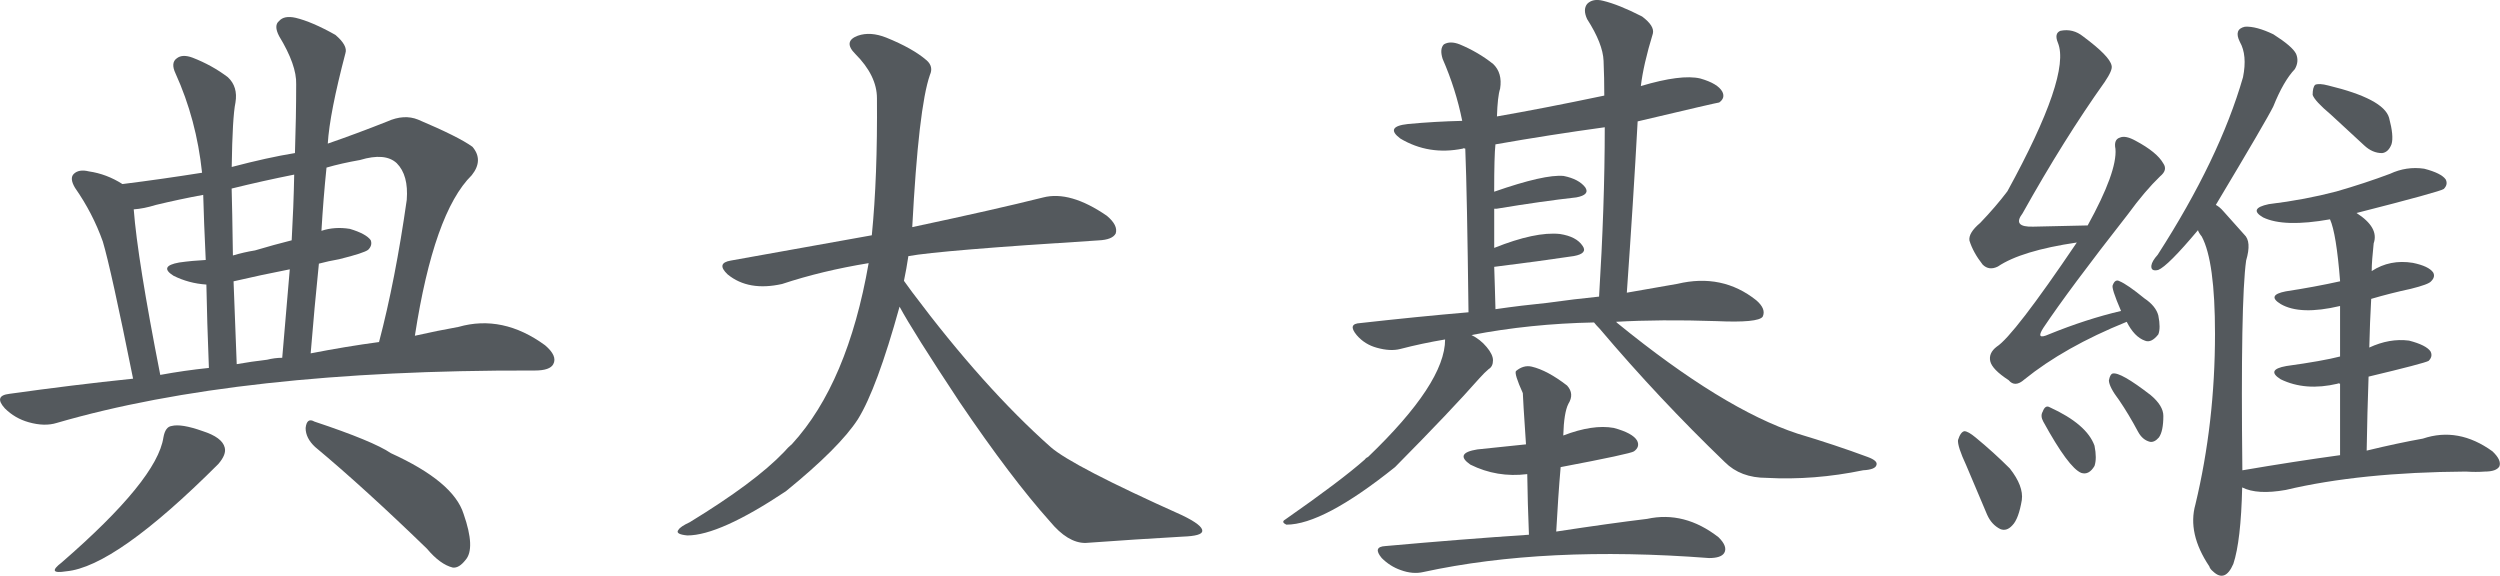
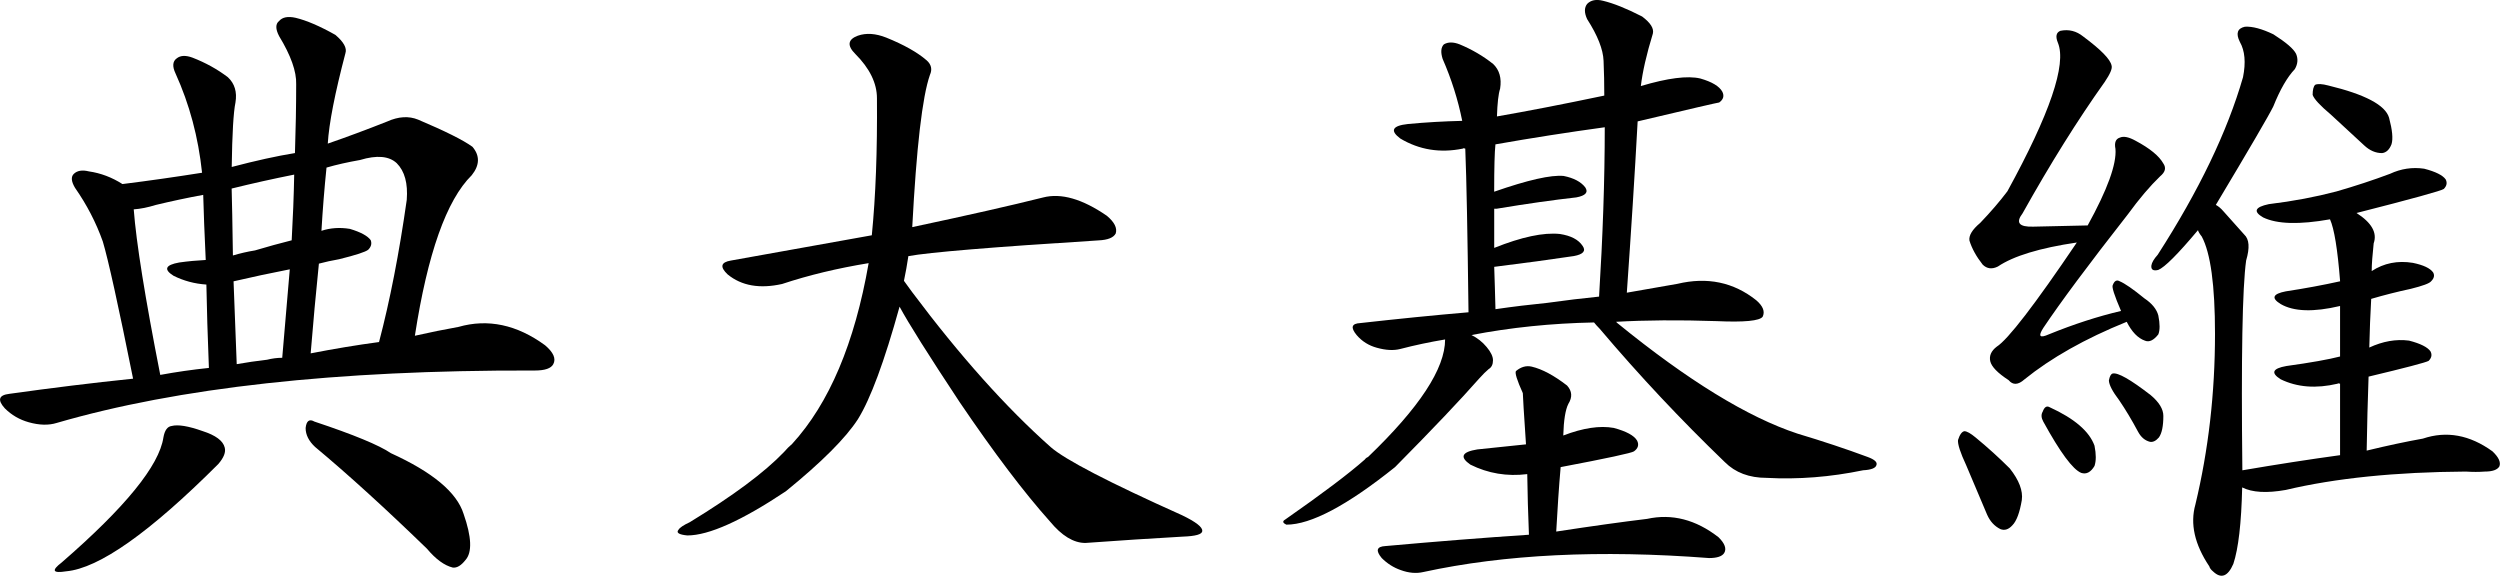
<svg xmlns="http://www.w3.org/2000/svg" version="1.1" id="svg3857" x="0px" y="0px" width="69.545px" height="16.014px" viewBox="0 0 69.545 16.014" enable-background="new 0 0 69.545 16.014" xml:space="preserve">
  <g id="text3484">
-     <path id="path3472" fill="#54595D" d="M3.702,10.534c-1.125,0.116-2.273,0.258-3.445,0.422c-0.293,0.035-0.334,0.17-0.123,0.403   c0.188,0.188,0.41,0.316,0.668,0.388c0.293,0.082,0.551,0.088,0.773,0.019c3.375-0.983,7.787-1.472,13.236-1.459h0.068   c0.281,0,0.451-0.06,0.512-0.176c0.082-0.152,0.006-0.328-0.229-0.527c-0.785-0.573-1.589-0.744-2.408-0.51   c-0.387,0.069-0.791,0.151-1.213,0.246c0.353-2.285,0.879-3.773,1.582-4.466c0.224-0.28,0.229-0.545,0.019-0.791   c-0.259-0.188-0.763-0.438-1.513-0.756c-0.258-0.104-0.545-0.088-0.86,0.054c-0.563,0.223-1.113,0.428-1.651,0.614   c0.034-0.563,0.198-1.399,0.491-2.515c0.047-0.141-0.047-0.312-0.28-0.51C8.894,0.725,8.524,0.567,8.222,0.495   C8.01,0.448,7.858,0.477,7.765,0.583c-0.104,0.082-0.104,0.224,0,0.423C8.092,1.544,8.25,1.99,8.239,2.342   c0,0.608-0.012,1.248-0.034,1.916C7.7,4.34,7.114,4.469,6.446,4.645c0.013-0.926,0.048-1.522,0.104-1.793   C6.599,2.559,6.528,2.325,6.34,2.149C6.047,1.926,5.719,1.745,5.356,1.604C5.168,1.534,5.022,1.54,4.918,1.622   C4.801,1.704,4.789,1.846,4.883,2.044c0.388,0.854,0.634,1.774,0.738,2.761C4.883,4.922,4.144,5.028,3.406,5.12   C3.113,4.933,2.802,4.815,2.474,4.768c-0.188-0.047-0.328-0.022-0.422,0.07C1.97,4.919,1.982,5.049,2.087,5.225   c0.328,0.47,0.586,0.967,0.773,1.494C3.011,7.224,3.292,8.494,3.702,10.534 M8.642,9.83c0.07-0.854,0.146-1.688,0.229-2.496   c0.176-0.047,0.362-0.088,0.563-0.123c0.469-0.116,0.736-0.204,0.809-0.264c0.082-0.082,0.105-0.17,0.07-0.265   c-0.082-0.117-0.275-0.224-0.58-0.315C9.452,6.321,9.188,6.339,8.942,6.421c0.035-0.599,0.082-1.185,0.141-1.759   c0.281-0.082,0.592-0.151,0.932-0.211c0.469-0.142,0.809-0.11,1.021,0.088c0.223,0.224,0.314,0.563,0.279,1.021   c-0.211,1.488-0.469,2.808-0.771,3.955C9.931,9.597,9.298,9.702,8.642,9.83 M7.429,10.007c-0.293,0.034-0.574,0.075-0.844,0.123   C6.55,9.285,6.521,8.519,6.497,7.826c0.504-0.117,1.025-0.229,1.564-0.334L7.851,9.953C7.71,9.953,7.569,9.972,7.429,10.007    M4.458,10.429C4.036,8.283,3.79,6.748,3.72,5.824c0.188-0.013,0.393-0.054,0.615-0.123c0.434-0.104,0.873-0.199,1.318-0.28   c0.012,0.469,0.035,1.071,0.07,1.811c-0.246,0.013-0.492,0.035-0.738,0.07C4.599,7.371,4.546,7.494,4.827,7.671   c0.281,0.141,0.586,0.223,0.914,0.245c0.012,0.668,0.035,1.44,0.07,2.319C5.354,10.282,4.903,10.347,4.458,10.429 M8.114,6.685   C7.786,6.767,7.446,6.861,7.093,6.966C6.882,7,6.677,7.048,6.479,7.107c-0.014-0.879-0.023-1.5-0.035-1.862   c0.574-0.142,1.154-0.271,1.74-0.388C8.173,5.453,8.149,6.064,8.114,6.685 M4.546,12.168c-0.117,0.785-1.061,1.945-2.83,3.479   c-0.293,0.224-0.252,0.306,0.123,0.246c0.914-0.082,2.326-1.078,4.236-2.987c0.152-0.177,0.211-0.328,0.176-0.457   c-0.047-0.188-0.252-0.341-0.615-0.457c-0.398-0.142-0.686-0.188-0.861-0.142C4.657,11.865,4.581,11.97,4.546,12.168 M8.765,12.433   c0.926,0.772,1.963,1.717,3.111,2.83c0.246,0.293,0.486,0.469,0.721,0.526c0.117,0.013,0.234-0.06,0.352-0.211   c0.189-0.211,0.172-0.64-0.053-1.283c-0.188-0.598-0.859-1.159-2.021-1.688c-0.328-0.223-1.037-0.516-2.127-0.879   c-0.142-0.082-0.224-0.022-0.246,0.177C8.501,12.093,8.589,12.269,8.765,12.433" />
-     <path id="path3474" fill="#54595D" d="M25.024,8.531c0.246,0.457,0.803,1.342,1.67,2.653c0.961,1.418,1.799,2.524,2.514,3.322   c0.328,0.397,0.656,0.598,0.984,0.598c0.961-0.069,1.863-0.129,2.707-0.176c0.361-0.013,0.545-0.063,0.545-0.158   c0.012-0.104-0.176-0.252-0.563-0.438c-2.039-0.914-3.258-1.547-3.655-1.897c-1.229-1.09-2.515-2.524-3.851-4.308l-0.229-0.315   c0.047-0.223,0.088-0.451,0.123-0.687c0.563-0.104,2.326-0.252,5.291-0.438c0.258-0.012,0.416-0.076,0.477-0.192   c0.047-0.151-0.035-0.315-0.246-0.492c-0.682-0.469-1.271-0.639-1.773-0.51c-0.893,0.224-2.104,0.498-3.641,0.825   c0.117-2.215,0.279-3.627,0.492-4.235c0.068-0.151,0.041-0.287-0.09-0.403c-0.258-0.224-0.633-0.435-1.125-0.634   c-0.293-0.116-0.557-0.135-0.791-0.053c-0.279,0.104-0.305,0.274-0.068,0.51c0.396,0.397,0.6,0.81,0.6,1.229   c0.012,1.453-0.035,2.726-0.143,3.813l-3.92,0.703c-0.281,0.047-0.313,0.177-0.088,0.388c0.387,0.315,0.891,0.403,1.512,0.264   c0.738-0.245,1.541-0.438,2.408-0.58c-0.389,2.229-1.098,3.902-2.127,5.027c-0.082,0.069-0.158,0.146-0.229,0.229   c-0.539,0.563-1.412,1.213-2.619,1.95c-0.176,0.082-0.281,0.152-0.315,0.212c-0.07,0.081,0.012,0.135,0.246,0.157   c0.598,0,1.512-0.41,2.741-1.229c0.996-0.81,1.664-1.478,2.004-2.004C24.216,11.097,24.603,10.054,25.024,8.531" />
-     <path id="path3476" fill="#54595D" d="M44.343,8.97c0.035,0.047,0.088,0.104,0.158,0.176c1.102,1.302,2.262,2.537,3.48,3.709   c0.293,0.293,0.68,0.438,1.16,0.438c0.879,0.048,1.773-0.022,2.688-0.211c0.223-0.012,0.346-0.06,0.369-0.142   c0.033-0.082-0.049-0.157-0.246-0.229c-0.6-0.223-1.248-0.438-1.951-0.649c-1.383-0.457-3.053-1.481-5.01-3.075l-0.035-0.035   c0.818-0.047,1.752-0.054,2.795-0.019c0.771,0.035,1.201-0.007,1.283-0.123c0.068-0.142,0.012-0.293-0.178-0.457   c-0.633-0.504-1.363-0.655-2.195-0.457l-1.406,0.246c0.117-1.664,0.219-3.252,0.301-4.765c1.486-0.353,2.242-0.526,2.268-0.526   c0.117-0.082,0.146-0.183,0.088-0.299c-0.082-0.152-0.287-0.275-0.615-0.369c-0.352-0.082-0.902-0.013-1.652,0.211   c0.047-0.397,0.158-0.885,0.334-1.459c0.035-0.142-0.063-0.299-0.299-0.476c-0.434-0.223-0.797-0.368-1.09-0.438   c-0.188-0.047-0.334-0.019-0.439,0.088c-0.082,0.105-0.082,0.246,0,0.423c0.293,0.457,0.445,0.844,0.457,1.159   c0.014,0.316,0.02,0.64,0.02,0.968c-1.172,0.246-2.168,0.438-2.986,0.58c0.012-0.363,0.039-0.621,0.088-0.772   c0.047-0.293-0.02-0.521-0.193-0.687c-0.281-0.224-0.592-0.404-0.932-0.546c-0.178-0.069-0.322-0.069-0.439,0   c-0.082,0.082-0.094,0.218-0.035,0.404c0.246,0.563,0.428,1.137,0.545,1.724c-0.504,0.012-1.008,0.04-1.512,0.088   c-0.434,0.047-0.504,0.183-0.211,0.403c0.527,0.315,1.107,0.41,1.74,0.281c0.012-0.013,0.035-0.013,0.068,0   c0.035,0.854,0.063,2.373,0.09,4.553c-0.963,0.082-1.965,0.183-3.008,0.3c-0.246,0.012-0.279,0.122-0.104,0.334   c0.15,0.176,0.34,0.293,0.563,0.353c0.246,0.069,0.463,0.082,0.65,0.034c0.398-0.104,0.813-0.192,1.248-0.265   c0,0.81-0.715,1.898-2.146,3.271c-0.033,0.012-0.063,0.034-0.088,0.069c-0.436,0.387-1.172,0.942-2.215,1.67   c-0.082,0.047-0.07,0.095,0.035,0.142c0.68,0,1.688-0.533,3.021-1.601c1.055-1.065,1.834-1.888,2.338-2.461   c0.105-0.117,0.193-0.205,0.266-0.265c0.08-0.047,0.121-0.129,0.121-0.246c0-0.104-0.059-0.229-0.176-0.368   c-0.117-0.141-0.258-0.253-0.422-0.334C42.022,9.11,43.159,8.993,44.343,8.97 M43.042,8.425c-0.469,0.047-0.949,0.104-1.441,0.176   c-0.012-0.422-0.021-0.813-0.035-1.178c0.846-0.105,1.582-0.205,2.215-0.3c0.26-0.047,0.342-0.142,0.246-0.28   c-0.115-0.177-0.328-0.287-0.633-0.334c-0.457-0.048-1.064,0.082-1.828,0.387v-1.09h0.07c0.855-0.142,1.594-0.246,2.215-0.315   c0.258-0.048,0.34-0.142,0.246-0.281c-0.117-0.151-0.316-0.258-0.598-0.315c-0.352-0.035-0.996,0.111-1.934,0.438   c0-0.668,0.012-1.106,0.035-1.317c0.996-0.176,2.01-0.334,3.041-0.476c0,1.478-0.055,3.047-0.158,4.711   C44.026,8.296,43.546,8.355,43.042,8.425 M42.532,14.875c-1.242,0.082-2.572,0.188-3.99,0.315   c-0.246,0.013-0.281,0.123-0.105,0.334c0.152,0.152,0.328,0.265,0.527,0.334c0.223,0.082,0.434,0.101,0.633,0.054   c2.262-0.491,4.91-0.621,7.945-0.388c0.223,0,0.363-0.047,0.422-0.141c0.07-0.117,0.018-0.265-0.158-0.438   c-0.633-0.492-1.295-0.662-1.986-0.511c-0.68,0.082-1.521,0.199-2.529,0.353c0.035-0.633,0.074-1.229,0.123-1.793   c1.301-0.246,1.979-0.394,2.039-0.438c0.115-0.082,0.146-0.183,0.088-0.299c-0.082-0.142-0.301-0.259-0.648-0.353   c-0.389-0.07-0.855,0-1.406,0.211c0.012-0.423,0.059-0.716,0.141-0.879c0.117-0.188,0.105-0.356-0.035-0.511   c-0.363-0.28-0.691-0.457-0.984-0.526c-0.15-0.035-0.299,0.006-0.438,0.123c-0.035,0.047,0.027,0.252,0.191,0.614   c0,0.07,0.029,0.545,0.088,1.425l-1.354,0.141c-0.434,0.07-0.498,0.212-0.193,0.423c0.492,0.245,1.021,0.334,1.582,0.264   C42.491,13.728,42.509,14.289,42.532,14.875" />
-     <path id="path3478" fill="#54595D" d="M59.161,8.952c0.141,0.28,0.311,0.457,0.51,0.526c0.117,0.047,0.24-0.012,0.369-0.176   c0.047-0.117,0.047-0.293,0-0.527c-0.047-0.176-0.176-0.334-0.387-0.475c-0.316-0.259-0.545-0.416-0.688-0.476   c-0.082-0.047-0.146-0.013-0.191,0.104c-0.035,0.047,0.041,0.287,0.229,0.722c-0.645,0.151-1.313,0.368-2.004,0.649   c-0.258,0.116-0.311,0.06-0.158-0.177c0.469-0.702,1.254-1.758,2.355-3.164c0.316-0.434,0.615-0.784,0.896-1.055   c0.142-0.117,0.171-0.233,0.089-0.353c-0.117-0.211-0.375-0.422-0.772-0.634c-0.188-0.104-0.334-0.135-0.439-0.088   c-0.116,0.035-0.157,0.142-0.122,0.315c0.034,0.423-0.224,1.132-0.773,2.128c-0.563,0.012-1.065,0.022-1.512,0.034   c-0.397,0.013-0.498-0.11-0.3-0.369c0.773-1.383,1.535-2.602,2.285-3.655c0.151-0.224,0.218-0.375,0.192-0.457   c-0.034-0.176-0.299-0.444-0.791-0.81c-0.188-0.151-0.397-0.205-0.633-0.157c-0.117,0.047-0.142,0.157-0.069,0.334   c0.246,0.598-0.224,1.975-1.406,4.131c-0.211,0.28-0.463,0.574-0.756,0.879c-0.224,0.188-0.321,0.353-0.299,0.492   c0.069,0.223,0.192,0.444,0.368,0.668c0.117,0.116,0.259,0.135,0.423,0.053c0.434-0.293,1.166-0.516,2.196-0.668   c-1.172,1.734-1.916,2.701-2.231,2.9c-0.151,0.116-0.211,0.252-0.177,0.403c0.035,0.151,0.205,0.328,0.511,0.526   c0.117,0.142,0.265,0.136,0.438-0.019C57.052,9.959,58.001,9.421,59.161,8.952 M54.696,12.943l0.58,1.371   c0.082,0.188,0.205,0.322,0.369,0.404c0.117,0.047,0.229,0.012,0.334-0.104c0.117-0.117,0.205-0.353,0.264-0.703   c0.035-0.259-0.076-0.552-0.334-0.879c-0.293-0.293-0.609-0.58-0.949-0.86c-0.141-0.117-0.246-0.177-0.316-0.177   c-0.068,0.013-0.129,0.095-0.176,0.246C54.456,12.357,54.532,12.591,54.696,12.943 M56.841,11.73   c0.469,0.854,0.82,1.33,1.055,1.425c0.143,0.047,0.266-0.019,0.369-0.193c0.047-0.141,0.047-0.327,0-0.563   c-0.141-0.397-0.557-0.756-1.248-1.071c-0.082-0.047-0.146-0.006-0.193,0.123C56.776,11.531,56.782,11.623,56.841,11.73    M58.95,11.132c0.176,0.258,0.352,0.551,0.527,0.879c0.082,0.151,0.191,0.246,0.334,0.28c0.082,0.013,0.164-0.028,0.246-0.123   c0.082-0.116,0.123-0.315,0.123-0.598c0-0.188-0.117-0.382-0.354-0.58c-0.563-0.435-0.914-0.634-1.057-0.599   c-0.047,0.013-0.082,0.076-0.104,0.192C58.669,10.703,58.763,10.886,58.95,11.132 M64.839,3.187l0.932,0.861   c0.152,0.141,0.316,0.211,0.492,0.211c0.117-0.013,0.205-0.095,0.264-0.246c0.047-0.152,0.023-0.397-0.068-0.738   c-0.104-0.352-0.668-0.649-1.688-0.896c-0.177-0.047-0.299-0.053-0.369-0.019c-0.047,0.048-0.069,0.142-0.069,0.281   C64.376,2.759,64.546,2.941,64.839,3.187 M65.103,12.661c-0.854,0.117-1.764,0.258-2.725,0.422c-0.035-3.142,0-5.086,0.105-5.836   c0.104-0.353,0.088-0.592-0.053-0.722l-0.58-0.649C61.78,5.794,61.708,5.735,61.64,5.7c0.947-1.582,1.48-2.496,1.6-2.742   c0.188-0.469,0.387-0.813,0.598-1.036c0.082-0.142,0.094-0.281,0.035-0.423c-0.07-0.142-0.281-0.321-0.633-0.545   c-0.316-0.151-0.58-0.224-0.791-0.211c-0.211,0.047-0.258,0.188-0.141,0.422c0.141,0.246,0.17,0.574,0.088,0.983   c-0.436,1.513-1.227,3.158-2.373,4.939c-0.105,0.116-0.164,0.217-0.176,0.299c-0.014,0.116,0.053,0.157,0.191,0.123   c0.176-0.07,0.545-0.438,1.105-1.106c0.014,0.047,0.047,0.104,0.105,0.176c0.246,0.457,0.369,1.358,0.369,2.707   c0,1.651-0.182,3.233-0.545,4.746c-0.152,0.539-0.023,1.112,0.387,1.724c0.012,0.047,0.047,0.094,0.105,0.141   c0.223,0.211,0.41,0.142,0.563-0.211c0.141-0.422,0.223-1.131,0.246-2.127c0.281,0.142,0.686,0.164,1.213,0.07   c1.383-0.328,3.053-0.498,5.01-0.511c0.188,0.013,0.363,0.013,0.527,0c0.211,0,0.346-0.047,0.404-0.142   c0.047-0.116-0.019-0.258-0.193-0.422c-0.633-0.457-1.277-0.574-1.934-0.353c-0.457,0.082-0.979,0.192-1.564,0.334   c0.012-0.715,0.029-1.399,0.053-2.058c1.031-0.246,1.588-0.393,1.67-0.438c0.082-0.082,0.102-0.17,0.053-0.264   c-0.08-0.117-0.279-0.218-0.598-0.3c-0.363-0.047-0.73,0.019-1.105,0.193c0.012-0.47,0.027-0.921,0.053-1.354   c0.354-0.104,0.723-0.198,1.105-0.28c0.328-0.082,0.518-0.151,0.563-0.211c0.082-0.082,0.101-0.164,0.054-0.246   c-0.082-0.116-0.271-0.205-0.563-0.265c-0.422-0.069-0.805,0.007-1.145,0.229c0-0.188,0.02-0.444,0.055-0.772   c0.104-0.293-0.055-0.573-0.477-0.844c1.561-0.397,2.367-0.621,2.426-0.668c0.082-0.082,0.102-0.17,0.055-0.265   c-0.082-0.117-0.281-0.217-0.6-0.299c-0.328-0.048-0.645,0-0.947,0.141c-0.471,0.177-0.969,0.341-1.494,0.492   c-0.574,0.151-1.201,0.271-1.881,0.353c-0.389,0.082-0.439,0.205-0.158,0.369c0.389,0.188,1.008,0.205,1.861,0.053   c0.117,0.259,0.211,0.832,0.281,1.724c-0.469,0.104-0.973,0.198-1.512,0.28c-0.363,0.07-0.41,0.188-0.141,0.353   c0.363,0.211,0.914,0.229,1.652,0.054v1.405c-0.316,0.082-0.814,0.171-1.494,0.265c-0.389,0.069-0.439,0.192-0.158,0.369   c0.457,0.223,0.984,0.264,1.582,0.123c0.012-0.013,0.035-0.013,0.07,0v1.986" />
+     <path id="path3472" d="M3.702,10.534c-1.125,0.116-2.273,0.258-3.445,0.422c-0.293,0.035-0.334,0.17-0.123,0.403   c0.188,0.188,0.41,0.316,0.668,0.388c0.293,0.082,0.551,0.088,0.773,0.019c3.375-0.983,7.787-1.472,13.236-1.459h0.068   c0.281,0,0.451-0.06,0.512-0.176c0.082-0.152,0.006-0.328-0.229-0.527c-0.785-0.573-1.589-0.744-2.408-0.51   c-0.387,0.069-0.791,0.151-1.213,0.246c0.353-2.285,0.879-3.773,1.582-4.466c0.224-0.28,0.229-0.545,0.019-0.791   c-0.259-0.188-0.763-0.438-1.513-0.756c-0.258-0.104-0.545-0.088-0.86,0.054c-0.563,0.223-1.113,0.428-1.651,0.614   c0.034-0.563,0.198-1.399,0.491-2.515c0.047-0.141-0.047-0.312-0.28-0.51C8.894,0.725,8.524,0.567,8.222,0.495   C8.01,0.448,7.858,0.477,7.765,0.583c-0.104,0.082-0.104,0.224,0,0.423C8.092,1.544,8.25,1.99,8.239,2.342   c0,0.608-0.012,1.248-0.034,1.916C7.7,4.34,7.114,4.469,6.446,4.645c0.013-0.926,0.048-1.522,0.104-1.793   C6.599,2.559,6.528,2.325,6.34,2.149C6.047,1.926,5.719,1.745,5.356,1.604C5.168,1.534,5.022,1.54,4.918,1.622   C4.801,1.704,4.789,1.846,4.883,2.044c0.388,0.854,0.634,1.774,0.738,2.761C4.883,4.922,4.144,5.028,3.406,5.12   C3.113,4.933,2.802,4.815,2.474,4.768c-0.188-0.047-0.328-0.022-0.422,0.07C1.97,4.919,1.982,5.049,2.087,5.225   c0.328,0.47,0.586,0.967,0.773,1.494C3.011,7.224,3.292,8.494,3.702,10.534 M8.642,9.83c0.07-0.854,0.146-1.688,0.229-2.496   c0.176-0.047,0.362-0.088,0.563-0.123c0.469-0.116,0.736-0.204,0.809-0.264c0.082-0.082,0.105-0.17,0.07-0.265   c-0.082-0.117-0.275-0.224-0.58-0.315C9.452,6.321,9.188,6.339,8.942,6.421c0.035-0.599,0.082-1.185,0.141-1.759   c0.281-0.082,0.592-0.151,0.932-0.211c0.469-0.142,0.809-0.11,1.021,0.088c0.223,0.224,0.314,0.563,0.279,1.021   c-0.211,1.488-0.469,2.808-0.771,3.955C9.931,9.597,9.298,9.702,8.642,9.83 M7.429,10.007c-0.293,0.034-0.574,0.075-0.844,0.123   C6.55,9.285,6.521,8.519,6.497,7.826c0.504-0.117,1.025-0.229,1.564-0.334L7.851,9.953C7.71,9.953,7.569,9.972,7.429,10.007    M4.458,10.429C4.036,8.283,3.79,6.748,3.72,5.824c0.188-0.013,0.393-0.054,0.615-0.123c0.434-0.104,0.873-0.199,1.318-0.28   c0.012,0.469,0.035,1.071,0.07,1.811c-0.246,0.013-0.492,0.035-0.738,0.07C4.599,7.371,4.546,7.494,4.827,7.671   c0.281,0.141,0.586,0.223,0.914,0.245c0.012,0.668,0.035,1.44,0.07,2.319C5.354,10.282,4.903,10.347,4.458,10.429 M8.114,6.685   C7.786,6.767,7.446,6.861,7.093,6.966C6.882,7,6.677,7.048,6.479,7.107c-0.014-0.879-0.023-1.5-0.035-1.862   c0.574-0.142,1.154-0.271,1.74-0.388C8.173,5.453,8.149,6.064,8.114,6.685 M4.546,12.168c-0.117,0.785-1.061,1.945-2.83,3.479   c-0.293,0.224-0.252,0.306,0.123,0.246c0.914-0.082,2.326-1.078,4.236-2.987c0.152-0.177,0.211-0.328,0.176-0.457   c-0.047-0.188-0.252-0.341-0.615-0.457c-0.398-0.142-0.686-0.188-0.861-0.142C4.657,11.865,4.581,11.97,4.546,12.168 M8.765,12.433   c0.926,0.772,1.963,1.717,3.111,2.83c0.246,0.293,0.486,0.469,0.721,0.526c0.117,0.013,0.234-0.06,0.352-0.211   c0.189-0.211,0.172-0.64-0.053-1.283c-0.188-0.598-0.859-1.159-2.021-1.688c-0.328-0.223-1.037-0.516-2.127-0.879   c-0.142-0.082-0.224-0.022-0.246,0.177C8.501,12.093,8.589,12.269,8.765,12.433" />
+     <path id="path3474" d="M25.024,8.531c0.246,0.457,0.803,1.342,1.67,2.653c0.961,1.418,1.799,2.524,2.514,3.322   c0.328,0.397,0.656,0.598,0.984,0.598c0.961-0.069,1.863-0.129,2.707-0.176c0.361-0.013,0.545-0.063,0.545-0.158   c0.012-0.104-0.176-0.252-0.563-0.438c-2.039-0.914-3.258-1.547-3.655-1.897c-1.229-1.09-2.515-2.524-3.851-4.308l-0.229-0.315   c0.047-0.223,0.088-0.451,0.123-0.687c0.563-0.104,2.326-0.252,5.291-0.438c0.258-0.012,0.416-0.076,0.477-0.192   c0.047-0.151-0.035-0.315-0.246-0.492c-0.682-0.469-1.271-0.639-1.773-0.51c-0.893,0.224-2.104,0.498-3.641,0.825   c0.117-2.215,0.279-3.627,0.492-4.235c0.068-0.151,0.041-0.287-0.09-0.403c-0.258-0.224-0.633-0.435-1.125-0.634   c-0.293-0.116-0.557-0.135-0.791-0.053c-0.279,0.104-0.305,0.274-0.068,0.51c0.396,0.397,0.6,0.81,0.6,1.229   c0.012,1.453-0.035,2.726-0.143,3.813l-3.92,0.703c-0.281,0.047-0.313,0.177-0.088,0.388c0.387,0.315,0.891,0.403,1.512,0.264   c0.738-0.245,1.541-0.438,2.408-0.58c-0.389,2.229-1.098,3.902-2.127,5.027c-0.082,0.069-0.158,0.146-0.229,0.229   c-0.539,0.563-1.412,1.213-2.619,1.95c-0.176,0.082-0.281,0.152-0.315,0.212c-0.07,0.081,0.012,0.135,0.246,0.157   c0.598,0,1.512-0.41,2.741-1.229c0.996-0.81,1.664-1.478,2.004-2.004C24.216,11.097,24.603,10.054,25.024,8.531" />
+     <path id="path3476" d="M44.343,8.97c0.035,0.047,0.088,0.104,0.158,0.176c1.102,1.302,2.262,2.537,3.48,3.709   c0.293,0.293,0.68,0.438,1.16,0.438c0.879,0.048,1.773-0.022,2.688-0.211c0.223-0.012,0.346-0.06,0.369-0.142   c0.033-0.082-0.049-0.157-0.246-0.229c-0.6-0.223-1.248-0.438-1.951-0.649c-1.383-0.457-3.053-1.481-5.01-3.075l-0.035-0.035   c0.818-0.047,1.752-0.054,2.795-0.019c0.771,0.035,1.201-0.007,1.283-0.123c0.068-0.142,0.012-0.293-0.178-0.457   c-0.633-0.504-1.363-0.655-2.195-0.457l-1.406,0.246c0.117-1.664,0.219-3.252,0.301-4.765c1.486-0.353,2.242-0.526,2.268-0.526   c0.117-0.082,0.146-0.183,0.088-0.299c-0.082-0.152-0.287-0.275-0.615-0.369c-0.352-0.082-0.902-0.013-1.652,0.211   c0.047-0.397,0.158-0.885,0.334-1.459c0.035-0.142-0.063-0.299-0.299-0.476c-0.434-0.223-0.797-0.368-1.09-0.438   c-0.188-0.047-0.334-0.019-0.439,0.088c-0.082,0.105-0.082,0.246,0,0.423c0.293,0.457,0.445,0.844,0.457,1.159   c0.014,0.316,0.02,0.64,0.02,0.968c-1.172,0.246-2.168,0.438-2.986,0.58c0.012-0.363,0.039-0.621,0.088-0.772   c0.047-0.293-0.02-0.521-0.193-0.687c-0.281-0.224-0.592-0.404-0.932-0.546c-0.178-0.069-0.322-0.069-0.439,0   c-0.082,0.082-0.094,0.218-0.035,0.404c0.246,0.563,0.428,1.137,0.545,1.724c-0.504,0.012-1.008,0.04-1.512,0.088   c-0.434,0.047-0.504,0.183-0.211,0.403c0.527,0.315,1.107,0.41,1.74,0.281c0.012-0.013,0.035-0.013,0.068,0   c0.035,0.854,0.063,2.373,0.09,4.553c-0.963,0.082-1.965,0.183-3.008,0.3c-0.246,0.012-0.279,0.122-0.104,0.334   c0.15,0.176,0.34,0.293,0.563,0.353c0.246,0.069,0.463,0.082,0.65,0.034c0.398-0.104,0.813-0.192,1.248-0.265   c0,0.81-0.715,1.898-2.146,3.271c-0.033,0.012-0.063,0.034-0.088,0.069c-0.436,0.387-1.172,0.942-2.215,1.67   c-0.082,0.047-0.07,0.095,0.035,0.142c0.68,0,1.688-0.533,3.021-1.601c1.055-1.065,1.834-1.888,2.338-2.461   c0.105-0.117,0.193-0.205,0.266-0.265c0.08-0.047,0.121-0.129,0.121-0.246c0-0.104-0.059-0.229-0.176-0.368   c-0.117-0.141-0.258-0.253-0.422-0.334C42.022,9.11,43.159,8.993,44.343,8.97 M43.042,8.425c-0.469,0.047-0.949,0.104-1.441,0.176   c-0.012-0.422-0.021-0.813-0.035-1.178c0.846-0.105,1.582-0.205,2.215-0.3c0.26-0.047,0.342-0.142,0.246-0.28   c-0.115-0.177-0.328-0.287-0.633-0.334c-0.457-0.048-1.064,0.082-1.828,0.387v-1.09h0.07c0.855-0.142,1.594-0.246,2.215-0.315   c0.258-0.048,0.34-0.142,0.246-0.281c-0.117-0.151-0.316-0.258-0.598-0.315c-0.352-0.035-0.996,0.111-1.934,0.438   c0-0.668,0.012-1.106,0.035-1.317c0.996-0.176,2.01-0.334,3.041-0.476c0,1.478-0.055,3.047-0.158,4.711   C44.026,8.296,43.546,8.355,43.042,8.425 M42.532,14.875c-1.242,0.082-2.572,0.188-3.99,0.315   c-0.246,0.013-0.281,0.123-0.105,0.334c0.152,0.152,0.328,0.265,0.527,0.334c0.223,0.082,0.434,0.101,0.633,0.054   c2.262-0.491,4.91-0.621,7.945-0.388c0.223,0,0.363-0.047,0.422-0.141c0.07-0.117,0.018-0.265-0.158-0.438   c-0.633-0.492-1.295-0.662-1.986-0.511c-0.68,0.082-1.521,0.199-2.529,0.353c0.035-0.633,0.074-1.229,0.123-1.793   c1.301-0.246,1.979-0.394,2.039-0.438c0.115-0.082,0.146-0.183,0.088-0.299c-0.082-0.142-0.301-0.259-0.648-0.353   c-0.389-0.07-0.855,0-1.406,0.211c0.012-0.423,0.059-0.716,0.141-0.879c0.117-0.188,0.105-0.356-0.035-0.511   c-0.363-0.28-0.691-0.457-0.984-0.526c-0.15-0.035-0.299,0.006-0.438,0.123c-0.035,0.047,0.027,0.252,0.191,0.614   c0,0.07,0.029,0.545,0.088,1.425l-1.354,0.141c-0.434,0.07-0.498,0.212-0.193,0.423c0.492,0.245,1.021,0.334,1.582,0.264   C42.491,13.728,42.509,14.289,42.532,14.875" />
+     <path id="path3478" d="M59.161,8.952c0.141,0.28,0.311,0.457,0.51,0.526c0.117,0.047,0.24-0.012,0.369-0.176   c0.047-0.117,0.047-0.293,0-0.527c-0.047-0.176-0.176-0.334-0.387-0.475c-0.316-0.259-0.545-0.416-0.688-0.476   c-0.082-0.047-0.146-0.013-0.191,0.104c-0.035,0.047,0.041,0.287,0.229,0.722c-0.645,0.151-1.313,0.368-2.004,0.649   c-0.258,0.116-0.311,0.06-0.158-0.177c0.469-0.702,1.254-1.758,2.355-3.164c0.316-0.434,0.615-0.784,0.896-1.055   c0.142-0.117,0.171-0.233,0.089-0.353c-0.117-0.211-0.375-0.422-0.772-0.634c-0.188-0.104-0.334-0.135-0.439-0.088   c-0.116,0.035-0.157,0.142-0.122,0.315c0.034,0.423-0.224,1.132-0.773,2.128c-0.563,0.012-1.065,0.022-1.512,0.034   c-0.397,0.013-0.498-0.11-0.3-0.369c0.773-1.383,1.535-2.602,2.285-3.655c0.151-0.224,0.218-0.375,0.192-0.457   c-0.034-0.176-0.299-0.444-0.791-0.81c-0.188-0.151-0.397-0.205-0.633-0.157c-0.117,0.047-0.142,0.157-0.069,0.334   c0.246,0.598-0.224,1.975-1.406,4.131c-0.211,0.28-0.463,0.574-0.756,0.879c-0.224,0.188-0.321,0.353-0.299,0.492   c0.069,0.223,0.192,0.444,0.368,0.668c0.117,0.116,0.259,0.135,0.423,0.053c0.434-0.293,1.166-0.516,2.196-0.668   c-1.172,1.734-1.916,2.701-2.231,2.9c-0.151,0.116-0.211,0.252-0.177,0.403c0.035,0.151,0.205,0.328,0.511,0.526   c0.117,0.142,0.265,0.136,0.438-0.019C57.052,9.959,58.001,9.421,59.161,8.952 M54.696,12.943l0.58,1.371   c0.082,0.188,0.205,0.322,0.369,0.404c0.117,0.047,0.229,0.012,0.334-0.104c0.117-0.117,0.205-0.353,0.264-0.703   c0.035-0.259-0.076-0.552-0.334-0.879c-0.293-0.293-0.609-0.58-0.949-0.86c-0.141-0.117-0.246-0.177-0.316-0.177   c-0.068,0.013-0.129,0.095-0.176,0.246C54.456,12.357,54.532,12.591,54.696,12.943 M56.841,11.73   c0.469,0.854,0.82,1.33,1.055,1.425c0.143,0.047,0.266-0.019,0.369-0.193c0.047-0.141,0.047-0.327,0-0.563   c-0.141-0.397-0.557-0.756-1.248-1.071c-0.082-0.047-0.146-0.006-0.193,0.123C56.776,11.531,56.782,11.623,56.841,11.73    M58.95,11.132c0.176,0.258,0.352,0.551,0.527,0.879c0.082,0.151,0.191,0.246,0.334,0.28c0.082,0.013,0.164-0.028,0.246-0.123   c0.082-0.116,0.123-0.315,0.123-0.598c0-0.188-0.117-0.382-0.354-0.58c-0.563-0.435-0.914-0.634-1.057-0.599   c-0.047,0.013-0.082,0.076-0.104,0.192C58.669,10.703,58.763,10.886,58.95,11.132 M64.839,3.187l0.932,0.861   c0.152,0.141,0.316,0.211,0.492,0.211c0.117-0.013,0.205-0.095,0.264-0.246c0.047-0.152,0.023-0.397-0.068-0.738   c-0.104-0.352-0.668-0.649-1.688-0.896c-0.177-0.047-0.299-0.053-0.369-0.019c-0.047,0.048-0.069,0.142-0.069,0.281   C64.376,2.759,64.546,2.941,64.839,3.187 M65.103,12.661c-0.854,0.117-1.764,0.258-2.725,0.422c-0.035-3.142,0-5.086,0.105-5.836   c0.104-0.353,0.088-0.592-0.053-0.722l-0.58-0.649C61.78,5.794,61.708,5.735,61.64,5.7c0.947-1.582,1.48-2.496,1.6-2.742   c0.188-0.469,0.387-0.813,0.598-1.036c0.082-0.142,0.094-0.281,0.035-0.423c-0.07-0.142-0.281-0.321-0.633-0.545   c-0.316-0.151-0.58-0.224-0.791-0.211c-0.211,0.047-0.258,0.188-0.141,0.422c0.141,0.246,0.17,0.574,0.088,0.983   c-0.436,1.513-1.227,3.158-2.373,4.939c-0.105,0.116-0.164,0.217-0.176,0.299c-0.014,0.116,0.053,0.157,0.191,0.123   c0.176-0.07,0.545-0.438,1.105-1.106c0.014,0.047,0.047,0.104,0.105,0.176c0.246,0.457,0.369,1.358,0.369,2.707   c0,1.651-0.182,3.233-0.545,4.746c-0.152,0.539-0.023,1.112,0.387,1.724c0.012,0.047,0.047,0.094,0.105,0.141   c0.223,0.211,0.41,0.142,0.563-0.211c0.141-0.422,0.223-1.131,0.246-2.127c0.281,0.142,0.686,0.164,1.213,0.07   c1.383-0.328,3.053-0.498,5.01-0.511c0.188,0.013,0.363,0.013,0.527,0c0.211,0,0.346-0.047,0.404-0.142   c0.047-0.116-0.019-0.258-0.193-0.422c-0.633-0.457-1.277-0.574-1.934-0.353c-0.457,0.082-0.979,0.192-1.564,0.334   c0.012-0.715,0.029-1.399,0.053-2.058c1.031-0.246,1.588-0.393,1.67-0.438c0.082-0.082,0.102-0.17,0.053-0.264   c-0.08-0.117-0.279-0.218-0.598-0.3c-0.363-0.047-0.73,0.019-1.105,0.193c0.012-0.47,0.027-0.921,0.053-1.354   c0.354-0.104,0.723-0.198,1.105-0.28c0.328-0.082,0.518-0.151,0.563-0.211c0.082-0.082,0.101-0.164,0.054-0.246   c-0.082-0.116-0.271-0.205-0.563-0.265c-0.422-0.069-0.805,0.007-1.145,0.229c0-0.188,0.02-0.444,0.055-0.772   c0.104-0.293-0.055-0.573-0.477-0.844c1.561-0.397,2.367-0.621,2.426-0.668c0.082-0.082,0.102-0.17,0.055-0.265   c-0.082-0.117-0.281-0.217-0.6-0.299c-0.328-0.048-0.645,0-0.947,0.141c-0.471,0.177-0.969,0.341-1.494,0.492   c-0.574,0.151-1.201,0.271-1.881,0.353c-0.389,0.082-0.439,0.205-0.158,0.369c0.389,0.188,1.008,0.205,1.861,0.053   c0.117,0.259,0.211,0.832,0.281,1.724c-0.469,0.104-0.973,0.198-1.512,0.28c-0.363,0.07-0.41,0.188-0.141,0.353   c0.363,0.211,0.914,0.229,1.652,0.054v1.405c-0.316,0.082-0.814,0.171-1.494,0.265c-0.389,0.069-0.439,0.192-0.158,0.369   c0.457,0.223,0.984,0.264,1.582,0.123c0.012-0.013,0.035-0.013,0.07,0v1.986" />
  </g>
</svg>
